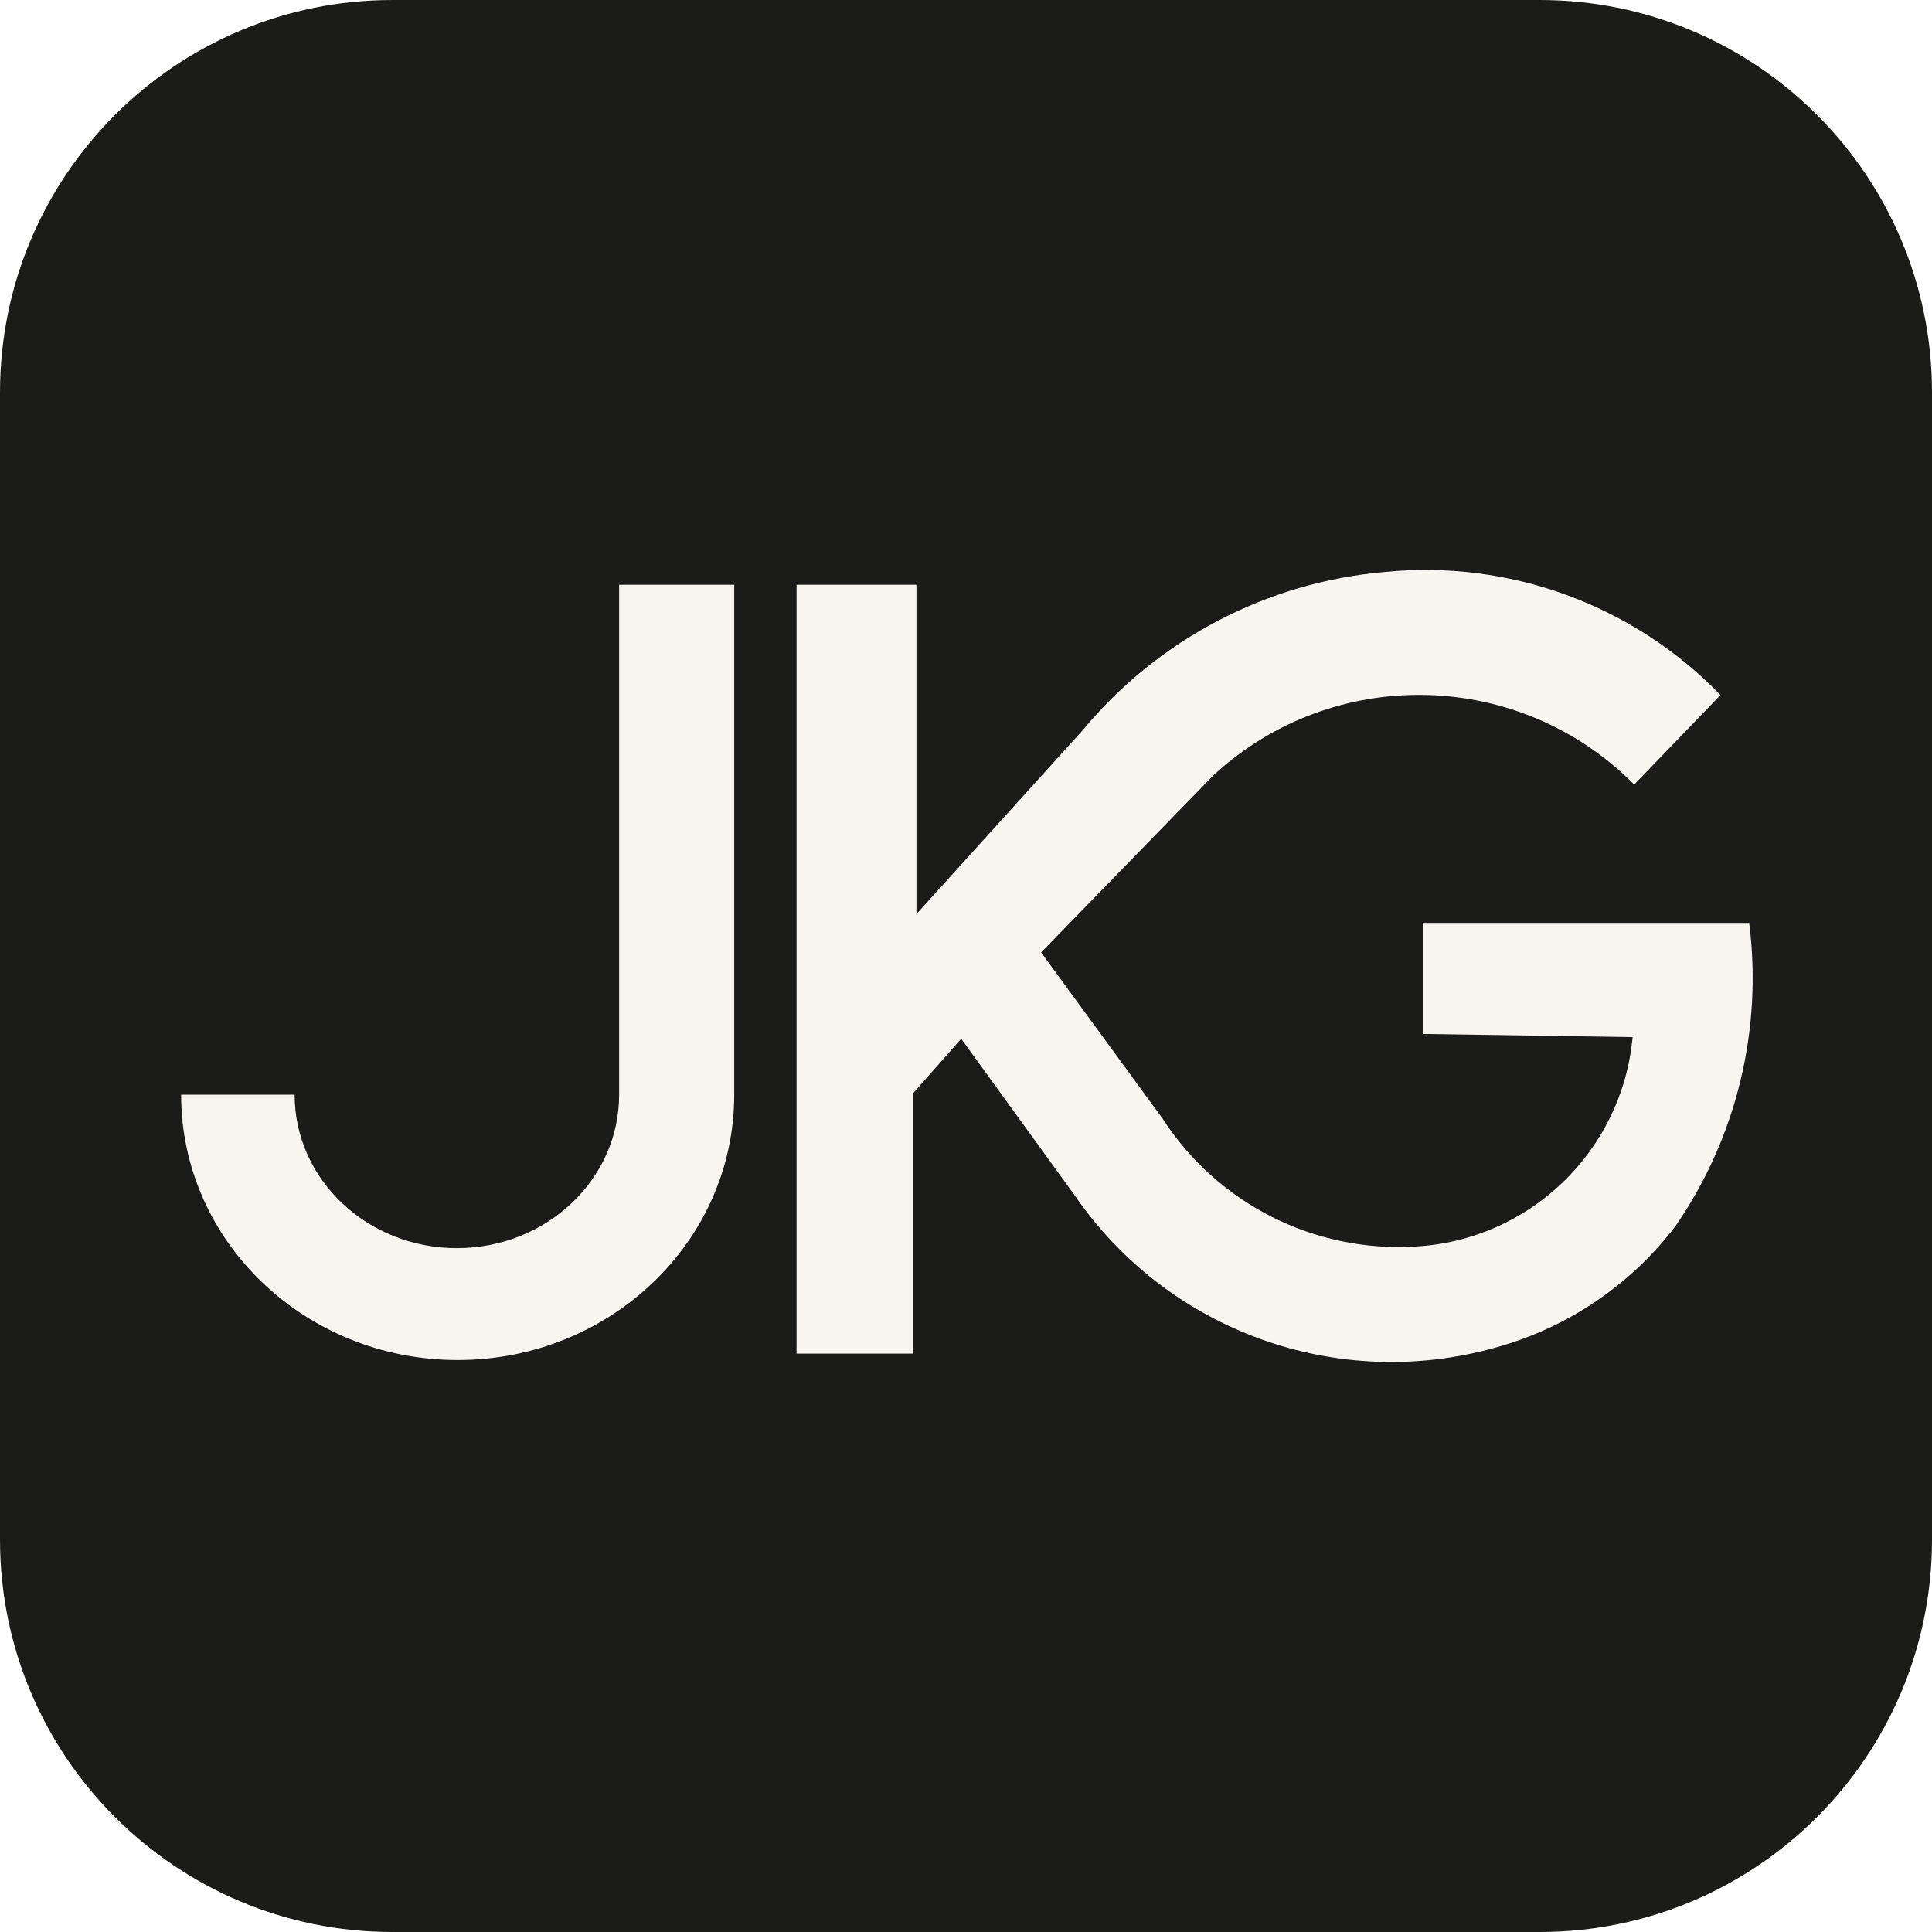
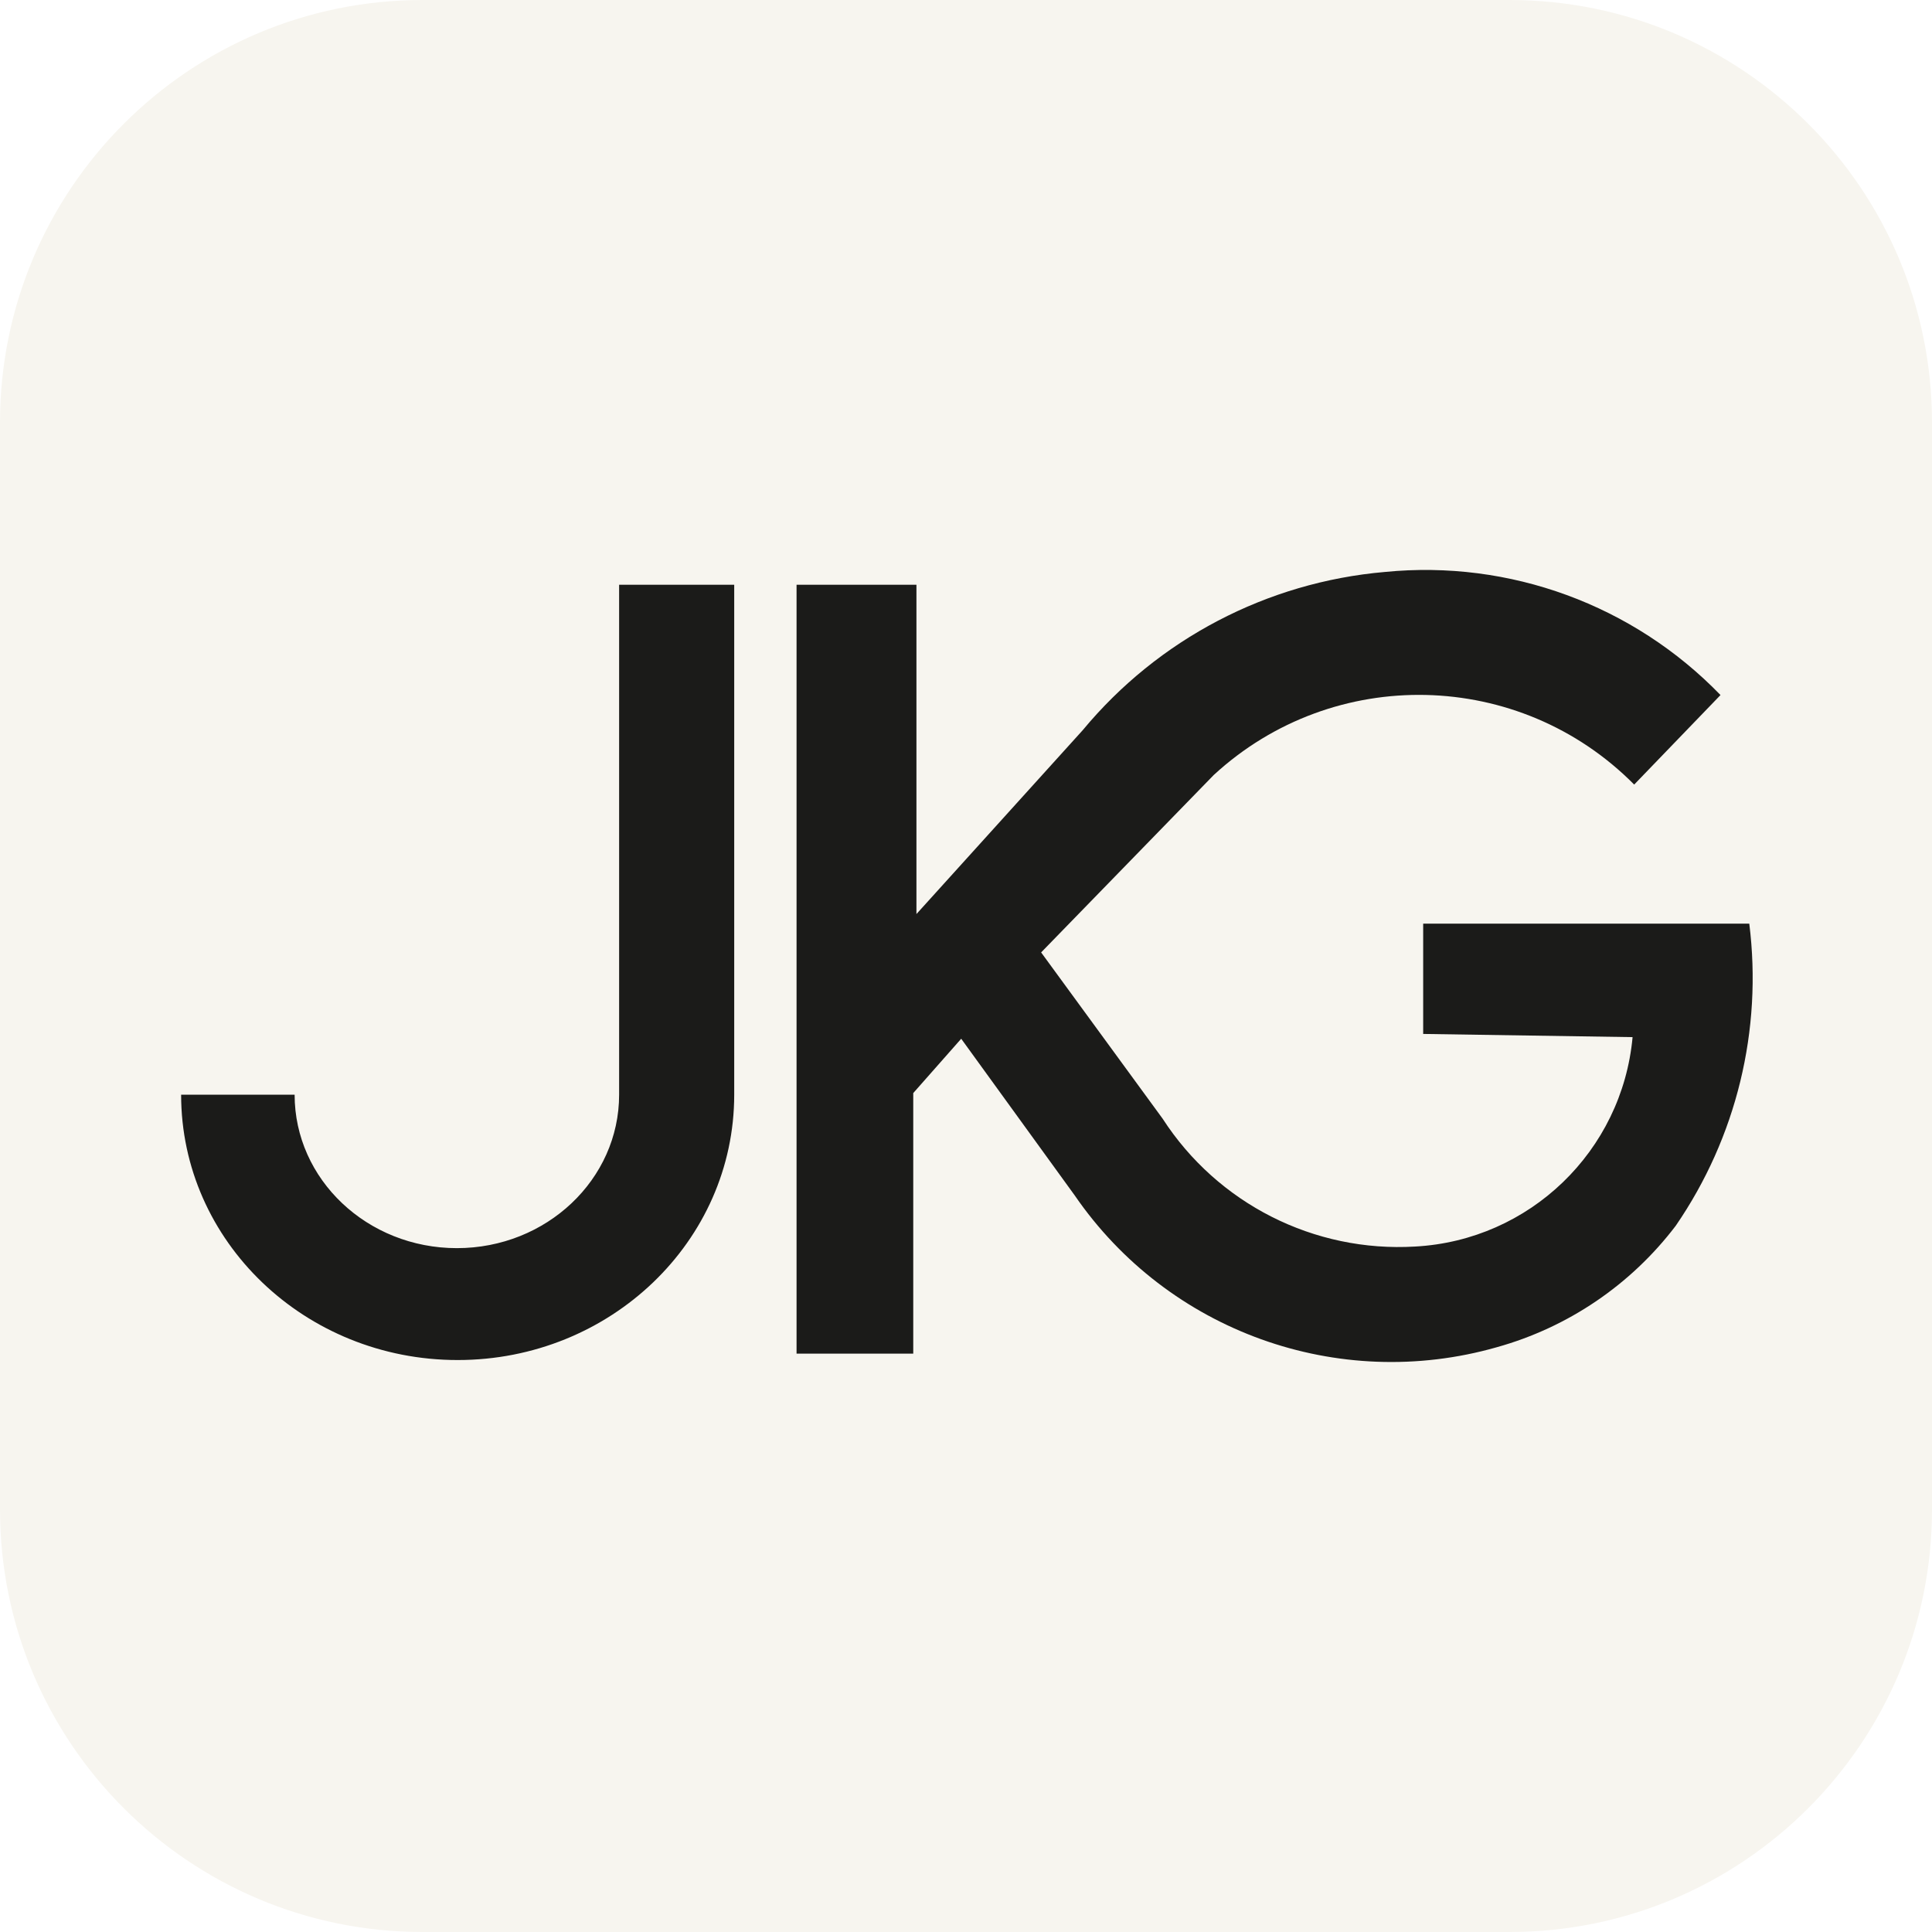
- <svg xmlns="http://www.w3.org/2000/svg" viewBox="0 0 64 64" width="64" height="64" role="img" aria-labelledby="jkg-fav-title">
-   <rect width="64" height="64" rx="13" fill="#1B1B19" />
+ <svg xmlns="http://www.w3.org/2000/svg" viewBox="0 0 64 64" fill="none" role="img" aria-labelledby="title">
+   <rect width="64" height="64" rx="14" fill="#F7F5EF" />
  <g transform="translate(-5.2261 11.4277) scale(0.0529532)">
-     <path fill="#F7F5EF" d="M 965 142 A 256.86 256.86 0 0 1 1175 219 L 1121 275 A 189.54 189.54 0 0 0 858 269 L 750 380 L 826 484 A 175.72 175.72 0 0 0 984 564 A 144.44 144.44 0 0 0 1120 433 L 989 431 L 989 362 L 1193 362 A 273.57 273.57 0 0 1 1147 551 A 212.10 212.10 0 0 1 1035 627 A 240.35 240.35 0 0 1 771 532 L 700 434 L 670 468 L 670 631 L 597 631 L 597 150 L 672 150 L 672 356 L 776 241 A 276.51 276.51 0 0 1 965 142 Z M 486 150 L 558 150 L 558 469 A 173 166 0 0 1 212 469 L 283 469 A 101.5 96 0 0 0 486 469 Z" />
+     <path fill="#1B1B19" d="M 965 142 A 256.86 256.86 0 0 1 1175 219 L 1121 275 A 189.54 189.54 0 0 0 858 269 L 750 380 L 826 484 A 175.72 175.72 0 0 0 984 564 A 144.44 144.44 0 0 0 1120 433 L 989 431 L 989 362 L 1193 362 A 273.57 273.57 0 0 1 1147 551 A 212.10 212.10 0 0 1 1035 627 A 240.35 240.35 0 0 1 771 532 L 700 434 L 670 468 L 670 631 L 597 631 L 597 150 L 672 150 L 672 356 L 776 241 A 276.51 276.51 0 0 1 965 142 Z M 486 150 L 558 150 L 558 469 A 173 166 0 0 1 212 469 L 283 469 A 101.5 96 0 0 0 486 469 Z" />
  </g>
</svg>
